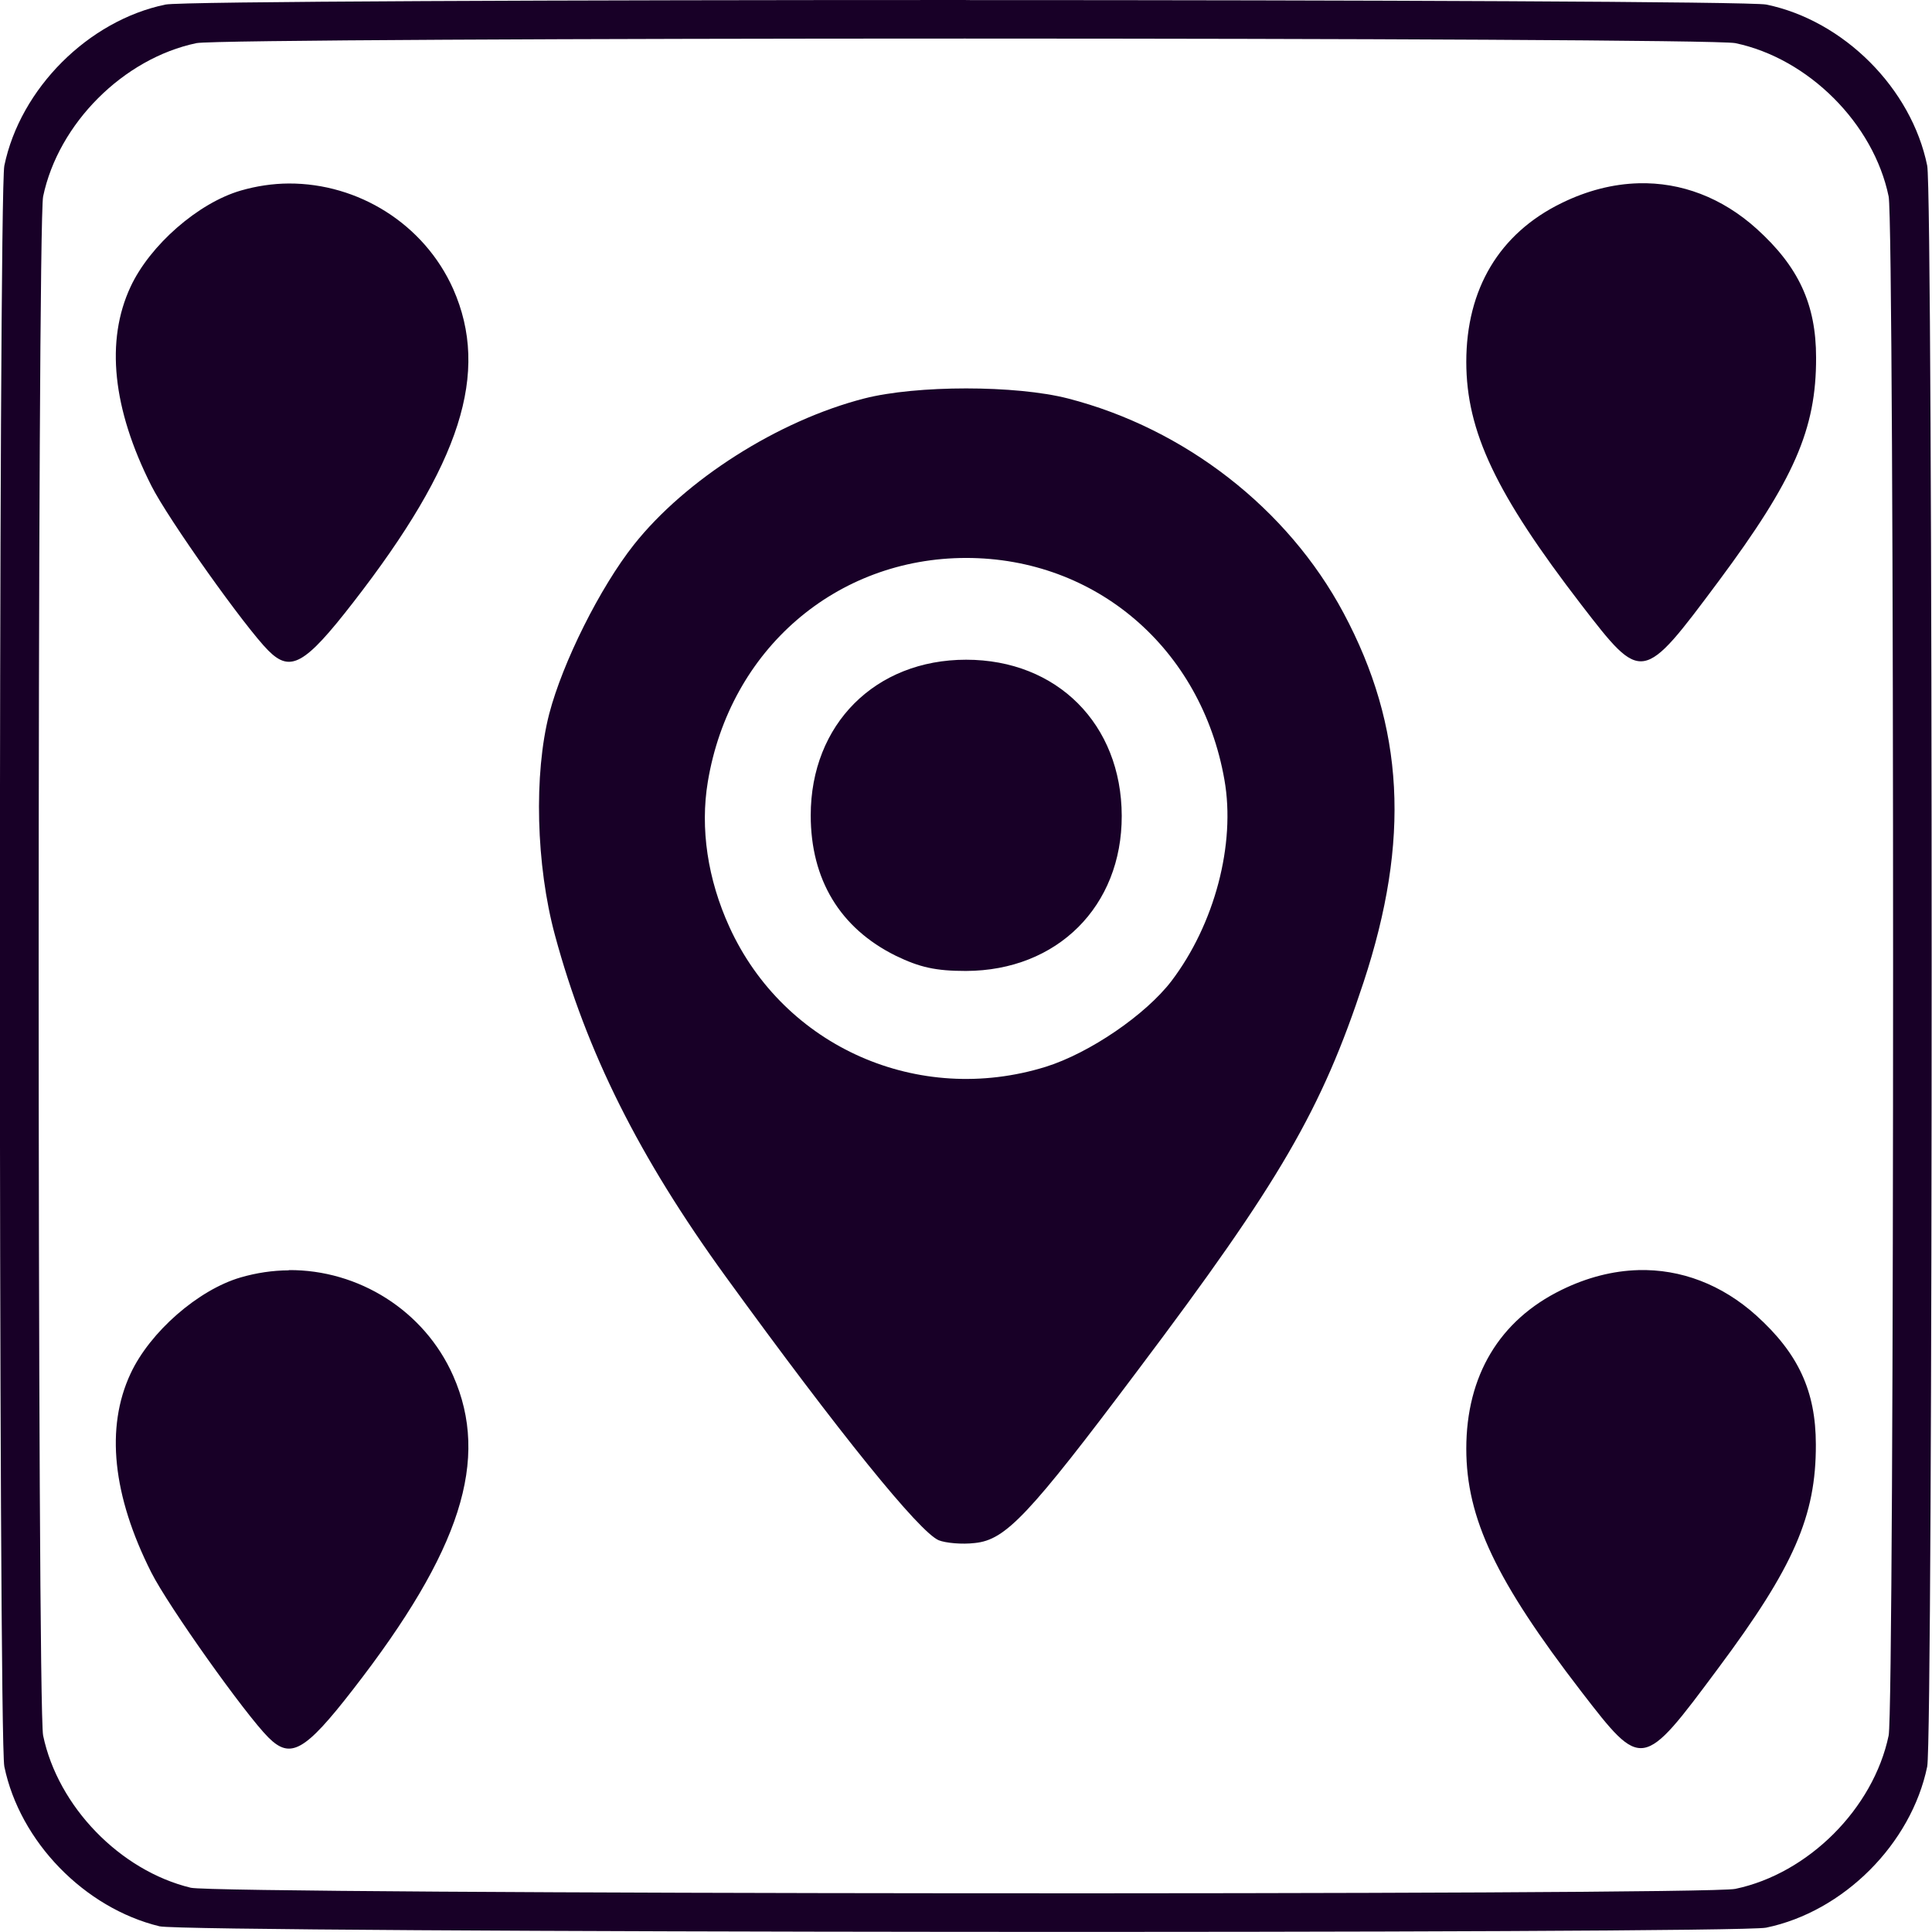
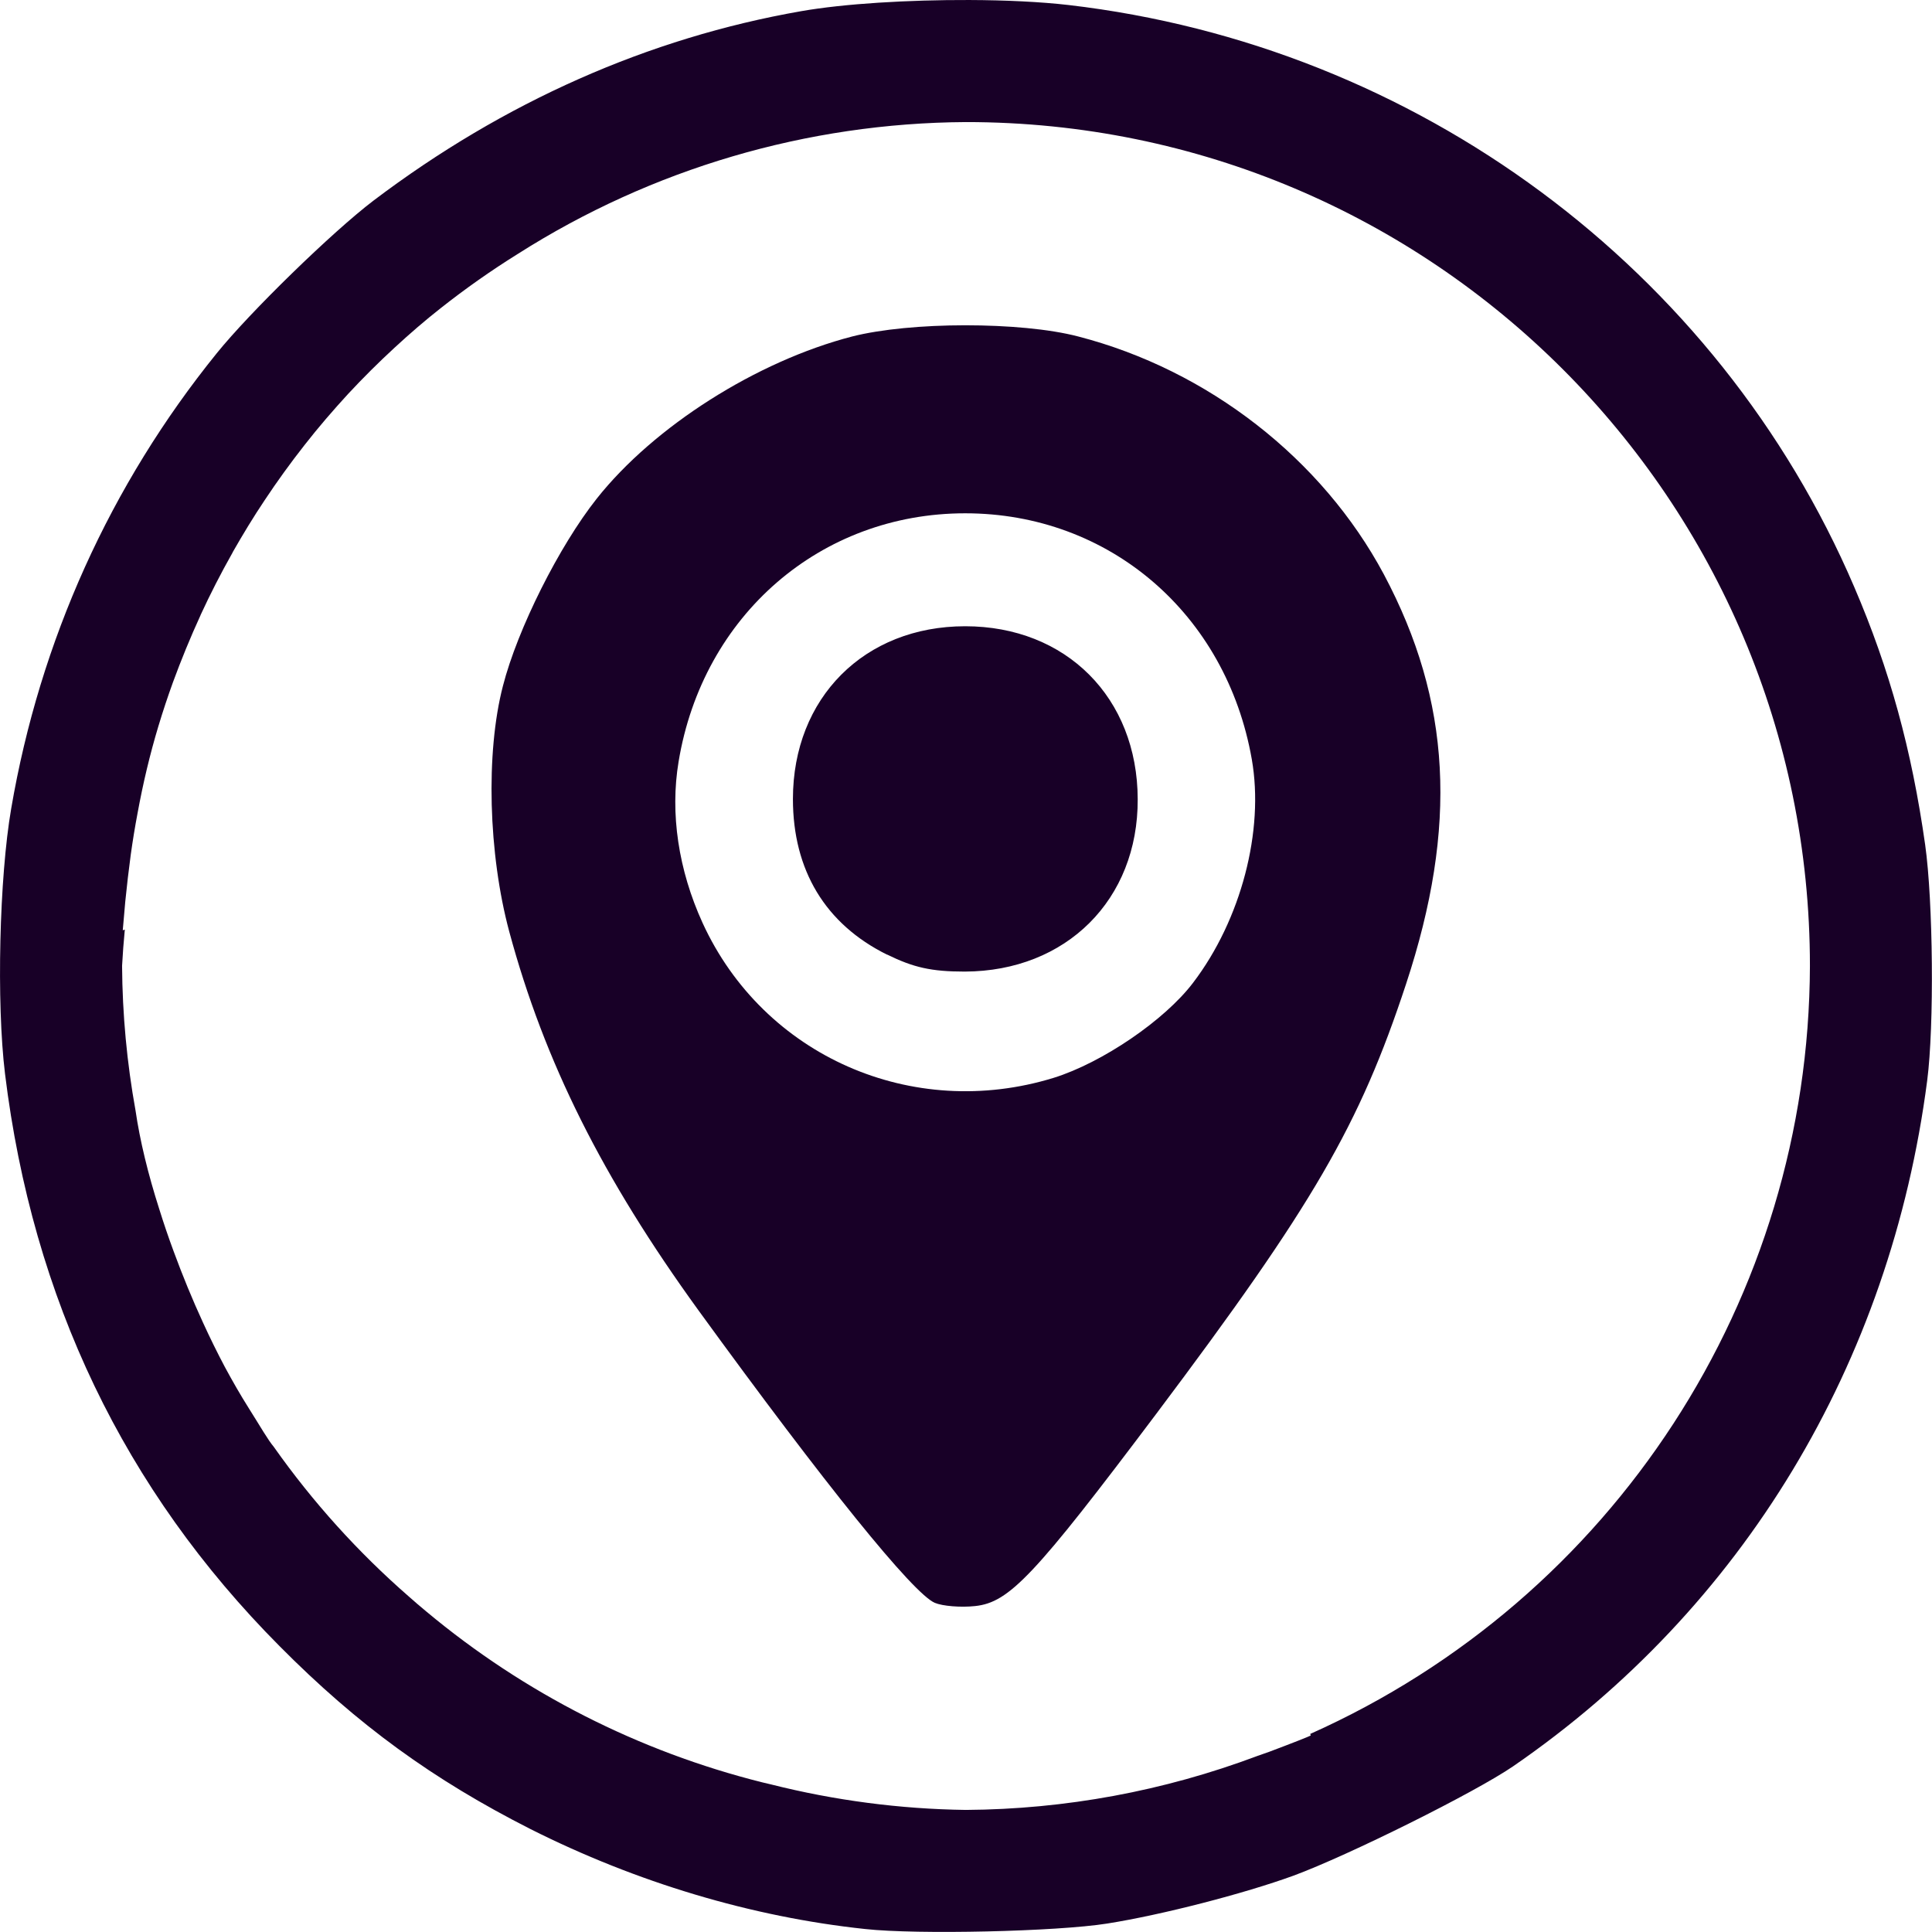
<svg xmlns="http://www.w3.org/2000/svg" width="32" height="32" viewBox="0 0 8.467 8.467" version="1.1" id="svg5">
  <defs id="defs2" />
  <g id="layer1">
-     <path id="path836" style="fill:#180027;fill-opacity:1;stroke-width:0.017" d="m 4.233,2e-5 c -1.722,0 -3.444,0.006 -3.508,0.02 -0.338,0.07 -0.636,0.368 -0.706,0.706 -0.026,0.127 -0.026,6.889 0,7.016 0.068,0.329 0.351,0.62 0.68,0.7 0.119,0.029 6.902,0.034 7.041,0.006 0.339,-0.07 0.636,-0.367 0.706,-0.706 0.026,-0.127 0.026,-6.889 0,-7.016 C 8.377,0.387 8.08,0.09 7.741,0.02 7.677,0.007 5.955,3.3e-4 4.233,3.3e-4 Z m 0,0.169 c 1.654,0 3.308,0.007 3.372,0.02 0.32,0.067 0.606,0.352 0.672,0.672 0.026,0.127 0.026,6.618 0,6.745 -0.067,0.32 -0.352,0.605 -0.672,0.672 -0.137,0.029 -6.65,0.024 -6.769,-0.005 C 0.526,8.198 0.254,7.917 0.189,7.606 c -0.026,-0.127 -0.026,-6.618 0,-6.745 0.067,-0.32 0.352,-0.605 0.672,-0.672 0.064,-0.013 1.718,-0.02 3.372,-0.02 z" />
-     <g id="g2715" transform="translate(0,0.07421002)">
-       <path id="path1050" style="fill:#180027;fill-opacity:1;stroke-width:0.026" d="m 7.181,0.729 c -0.112,0.003 -0.226,0.032 -0.338,0.087 -0.272,0.133 -0.417,0.376 -0.417,0.696 3.5e-4,0.305 0.13,0.578 0.504,1.064 C 7.197,2.922 7.197,2.922 7.531,2.474 7.862,2.029 7.96,1.807 7.959,1.493 7.959,1.259 7.882,1.094 7.698,0.928 7.547,0.792 7.368,0.724 7.181,0.729 Z m -5.916,0.001 c -0.07,4.101e-4 -0.141,0.011 -0.21,0.031 -0.186,0.054 -0.398,0.239 -0.483,0.422 -0.11,0.236 -0.079,0.534 0.091,0.871 0.074,0.147 0.411,0.621 0.513,0.723 0.097,0.097 0.16,0.062 0.371,-0.21 0.473,-0.609 0.601,-1.008 0.439,-1.375 C 1.858,0.906 1.569,0.729 1.266,0.73 Z" />
-       <path id="path1519" style="fill:#180027;fill-opacity:1;stroke-width:0.026" d="m 4.234,1.628 c -0.166,0 -0.333,0.015 -0.446,0.044 -0.378,0.097 -0.784,0.356 -1.01,0.641 -0.148,0.187 -0.312,0.515 -0.371,0.741 -0.068,0.264 -0.058,0.663 0.025,0.97 0.139,0.514 0.368,0.972 0.748,1.496 0.5,0.689 0.849,1.12 0.934,1.156 0.03,0.012 0.101,0.019 0.159,0.012 0.134,-0.014 0.234,-0.118 0.715,-0.759 C 5.61,5.103 5.792,4.789 5.976,4.23 6.181,3.607 6.155,3.112 5.888,2.612 5.644,2.155 5.193,1.804 4.68,1.672 4.567,1.643 4.401,1.628 4.234,1.628 Z m 0,0.743 c 0.569,0 1.031,0.397 1.132,0.972 0.05,0.282 -0.043,0.633 -0.232,0.882 -0.113,0.148 -0.359,0.316 -0.551,0.376 C 4.025,4.774 3.437,4.514 3.197,3.989 3.101,3.779 3.068,3.556 3.102,3.352 c 0.096,-0.578 0.561,-0.981 1.133,-0.981 z m 0,0.446 c -0.398,0 -0.681,0.283 -0.681,0.682 0,0.281 0.128,0.494 0.372,0.615 V 4.114 C 4.03,4.165 4.1,4.181 4.233,4.181 4.634,4.18 4.917,3.897 4.916,3.501 4.915,3.1 4.633,2.817 4.234,2.817 Z" />
-       <path id="path2710" style="fill:#180027;fill-opacity:1;stroke-width:0.026" d="m 7.181,5.492 c -0.112,0.003 -0.226,0.032 -0.338,0.087 -0.272,0.133 -0.417,0.376 -0.417,0.696 3.5e-4,0.305 0.13,0.578 0.504,1.064 0.267,0.346 0.267,0.346 0.6,-0.102 0.331,-0.444 0.429,-0.667 0.428,-0.981 -3.4e-4,-0.234 -0.077,-0.399 -0.261,-0.565 -0.151,-0.136 -0.331,-0.204 -0.517,-0.199 z m -5.916,0.001 c -0.07,4.1e-4 -0.141,0.011 -0.21,0.031 -0.186,0.054 -0.398,0.239 -0.483,0.422 -0.11,0.236 -0.079,0.534 0.091,0.871 0.074,0.147 0.411,0.621 0.513,0.723 0.097,0.097 0.16,0.062 0.371,-0.21 0.473,-0.609 0.601,-1.008 0.439,-1.375 -0.127,-0.287 -0.416,-0.465 -0.72,-0.463 z" />
+     <g id="g2715" transform="translate(0,1.132543)">
+       <path id="path1519" style="fill:#180027;fill-opacity:1;stroke-width:0.029" d="m 4.23,0.293 c -0.185,0 -0.369,0.017 -0.495,0.049 C 3.317,0.45 2.866,0.736 2.615,1.053 2.451,1.26 2.268,1.624 2.204,1.874 c -0.076,0.293 -0.064,0.735 0.028,1.077 0.154,0.57 0.408,1.078 0.829,1.659 0.555,0.764 0.941,1.242 1.036,1.282 0.033,0.014 0.113,0.021 0.177,0.014 C 4.423,5.89 4.533,5.774 5.067,5.064 5.756,4.147 5.958,3.799 6.162,3.18 6.39,2.489 6.36,1.94 6.065,1.385 5.794,0.878 5.294,0.489 4.725,0.342 4.599,0.309 4.415,0.293 4.23,0.293 Z m 0,0.824 c 0.631,0 1.144,0.44 1.256,1.078 C 5.541,2.508 5.439,2.898 5.229,3.174 5.104,3.339 4.83,3.525 4.618,3.591 3.998,3.782 3.346,3.495 3.079,2.912 2.973,2.68 2.936,2.432 2.974,2.205 3.08,1.564 3.596,1.117 4.23,1.117 Z m 0,0.495 c -0.442,0 -0.755,0.314 -0.755,0.757 0,0.312 0.142,0.548 0.412,0.682 v -5.732e-4 c 0.116,0.057 0.194,0.075 0.341,0.075 C 4.673,3.124 4.988,2.81 4.986,2.37 4.985,1.925 4.672,1.612 4.23,1.612 Z" />
    </g>
+     <path id="path950" style="fill:#180027;fill-opacity:1;stroke-width:0.018" d="M 4.248,4.0462606e-5 C 3.982,-8.9825739e-4 3.699,0.016 3.511,0.049 2.842,0.166 2.208,0.447 1.637,0.879 1.458,1.015 1.097,1.366 0.95,1.548 0.484,2.124 0.175,2.807 0.049,3.544 -0.003,3.846 -0.016,4.395 0.022,4.706 0.143,5.693 0.545,6.53 1.225,7.214 1.568,7.56 1.899,7.8 2.325,8.016 2.788,8.249 3.293,8.401 3.792,8.454 4.02,8.479 4.632,8.465 4.852,8.43 5.092,8.392 5.452,8.299 5.669,8.22 5.91,8.131 6.463,7.856 6.631,7.741 7.637,7.049 8.285,5.977 8.446,4.735 8.477,4.496 8.472,3.95 8.437,3.702 8.378,3.286 8.282,2.935 8.126,2.572 7.528,1.176 6.209,0.2 4.683,0.022 4.561,0.008 4.408,6.0365261e-4 4.248,4.0462606e-5 Z M 4.233,0.535 A 3.698,3.698 0 0 1 7.932,4.233 3.698,3.698 0 0 1 5.742,7.599 c 0.002,0.004 0.002,0.006 0.002,0.007 -0.004,0.003 -0.085,0.035 -0.181,0.071 -0.017,0.006 -0.036,0.013 -0.054,0.019 A 3.698,3.698 0 0 1 4.233,7.932 3.698,3.698 0 0 1 3.378,7.82 C 3.365,7.817 3.353,7.814 3.34,7.811 A 3.698,3.698 0 0 1 1.869,7.063 C 1.842,7.041 1.817,7.019 1.792,6.997 A 3.698,3.698 0 0 1 1.2,6.341 C 1.174,6.31 1.143,6.255 1.09,6.171 1.054,6.114 1.019,6.053 0.985,5.99 A 3.698,3.698 0 0 1 0.89,5.797 C 0.843,5.695 0.8,5.59 0.761,5.484 A 3.698,3.698 0 0 1 0.698,5.299 C 0.649,5.146 0.613,4.998 0.594,4.867 A 3.698,3.698 0 0 1 0.535,4.233 3.698,3.698 0 0 1 0.547,4.074 l -0.009,0.003 0.011,-0.126 C 0.556,3.881 0.564,3.813 0.573,3.746 A 3.698,3.698 0 0 1 0.603,3.563 C 0.627,3.432 0.657,3.306 0.694,3.183 A 3.698,3.698 0 0 1 0.758,2.99 c 0.036,-0.098 0.076,-0.196 0.121,-0.294 6.509e-5,-1.407e-4 -6.509e-5,-3.761e-4 0,-5.168e-4 A 3.698,3.698 0 0 1 1.018,2.424 c 0.001,-0.002 0.002,-0.004 0.003,-0.006 0.044,-0.077 0.09,-0.153 0.139,-0.226 A 3.698,3.698 0 0 1 1.335,1.95 C 1.395,1.873 1.459,1.799 1.525,1.727 A 3.698,3.698 0 0 1 1.73,1.523 C 1.795,1.463 1.862,1.405 1.932,1.35 A 3.698,3.698 0 0 1 2.269,1.113 3.698,3.698 0 0 1 4.233,0.535 Z" />
  </g>
</svg>
